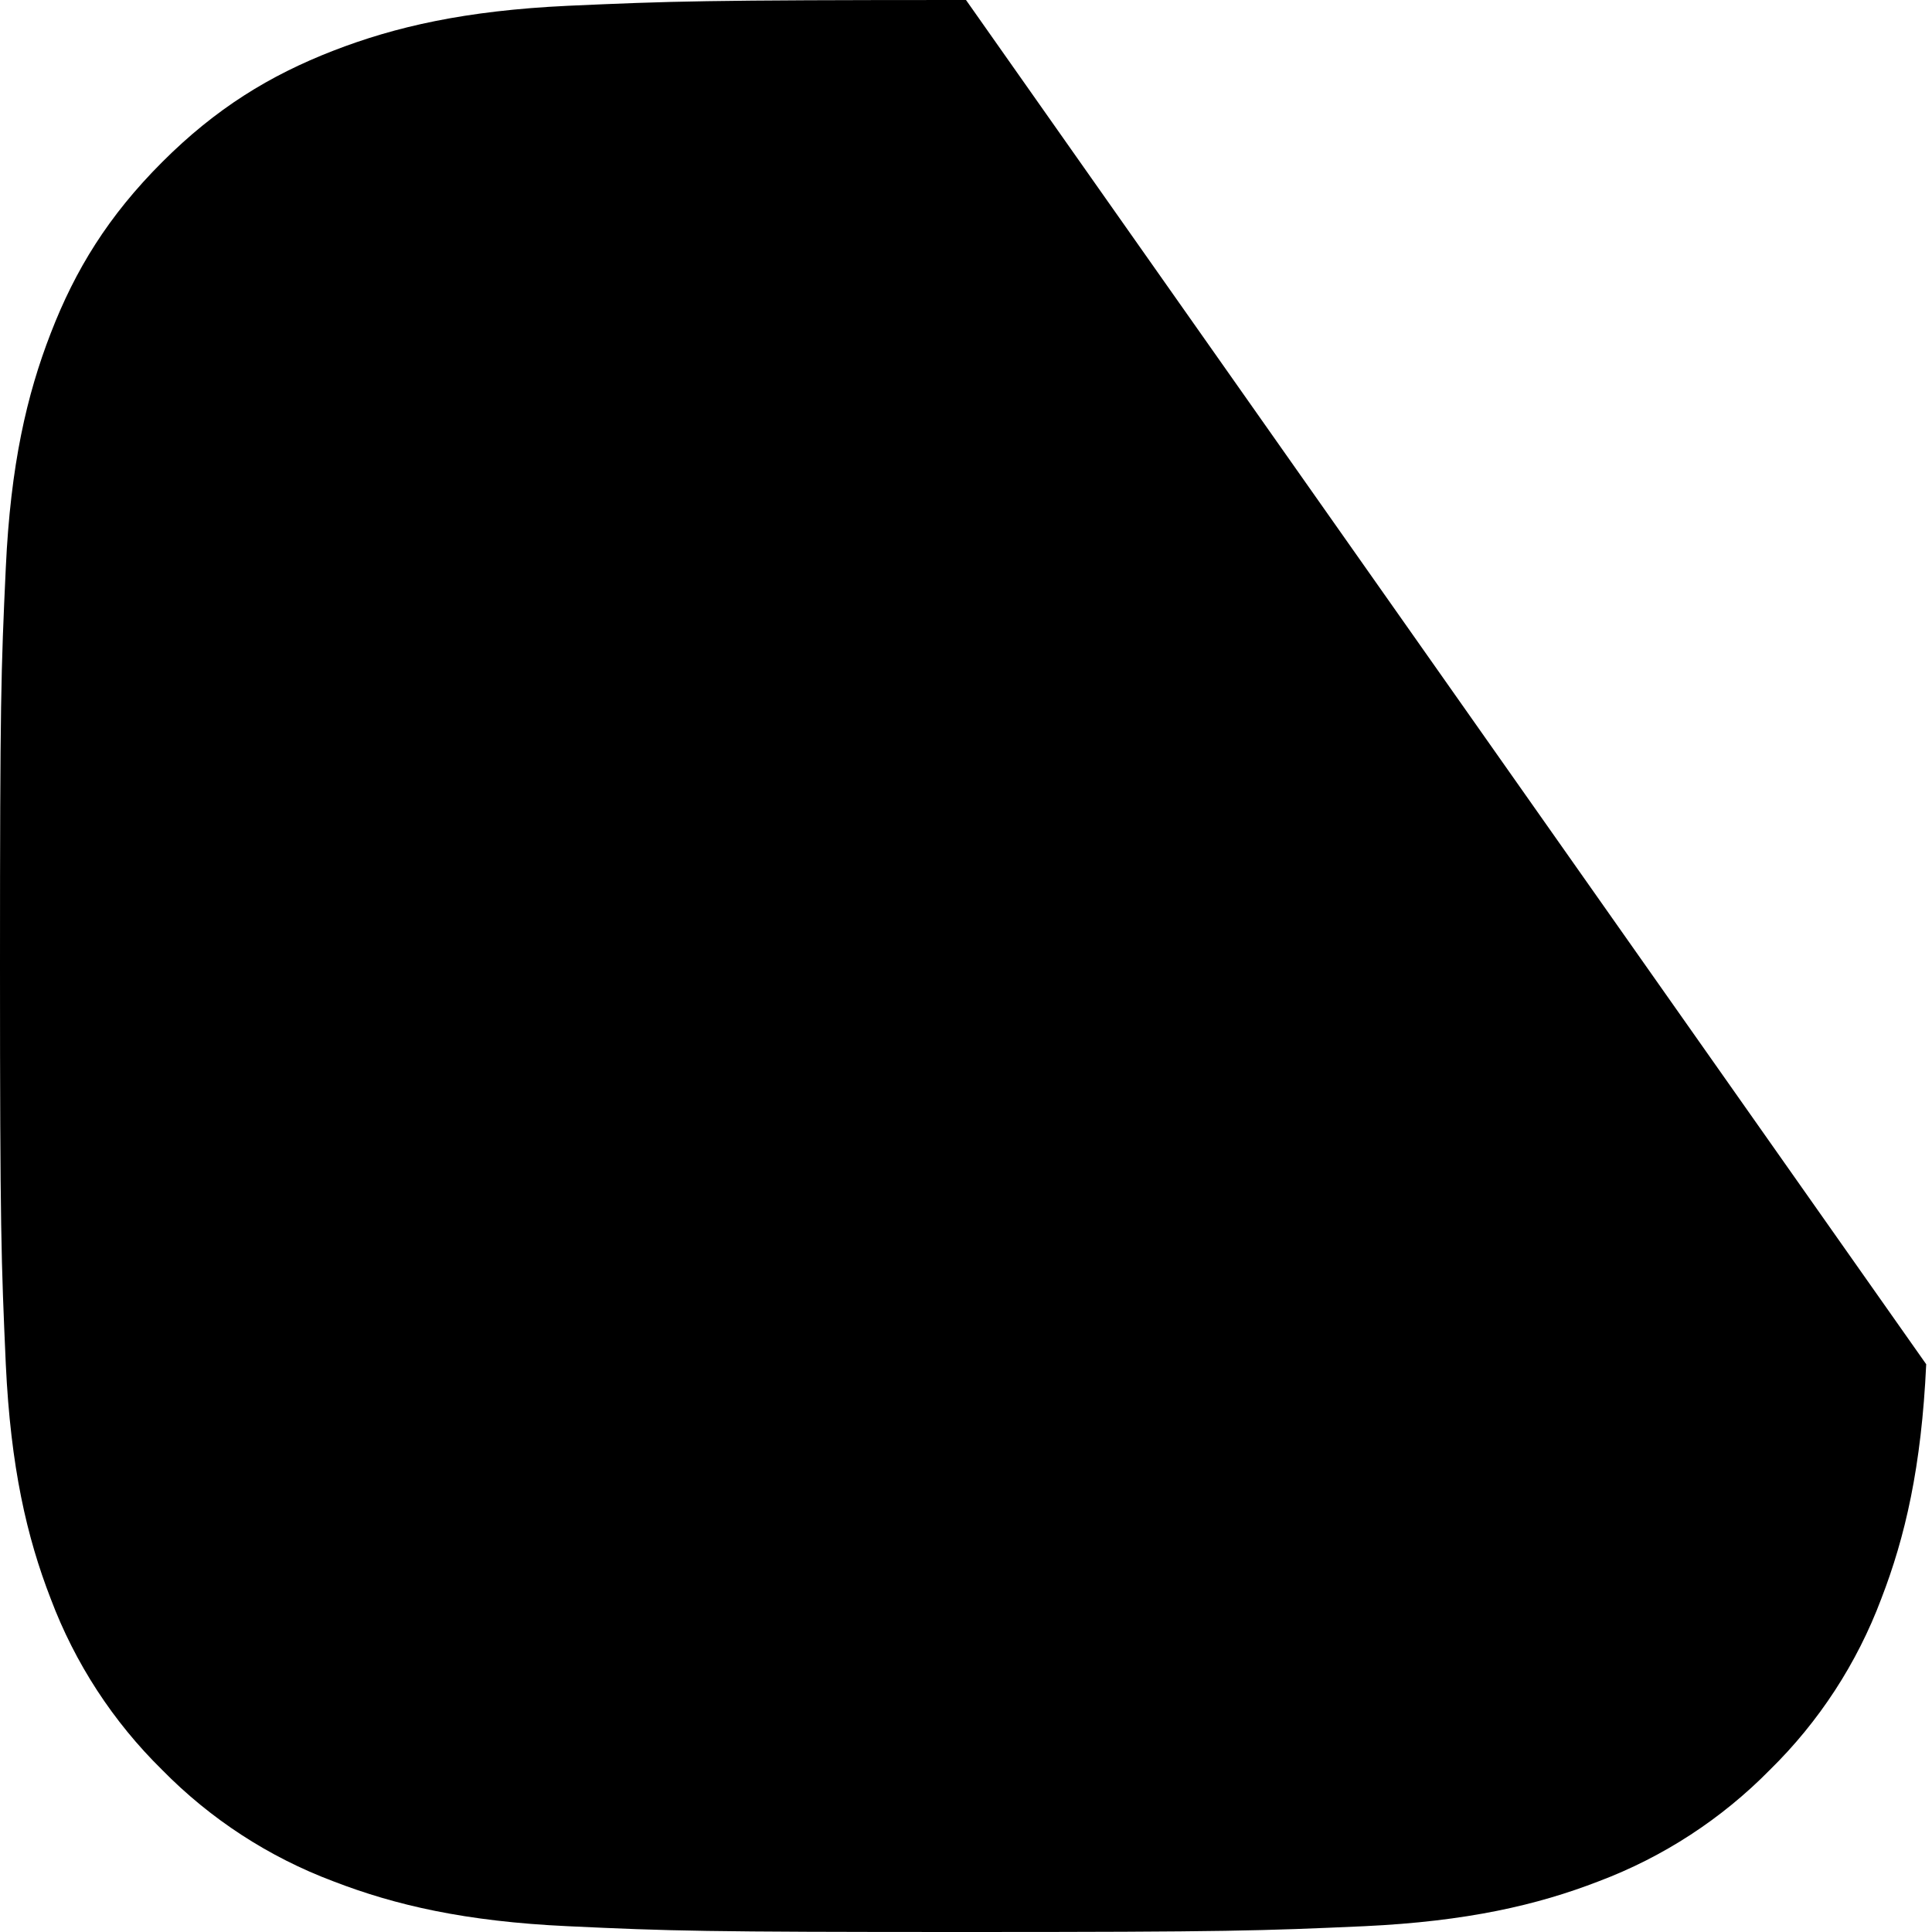
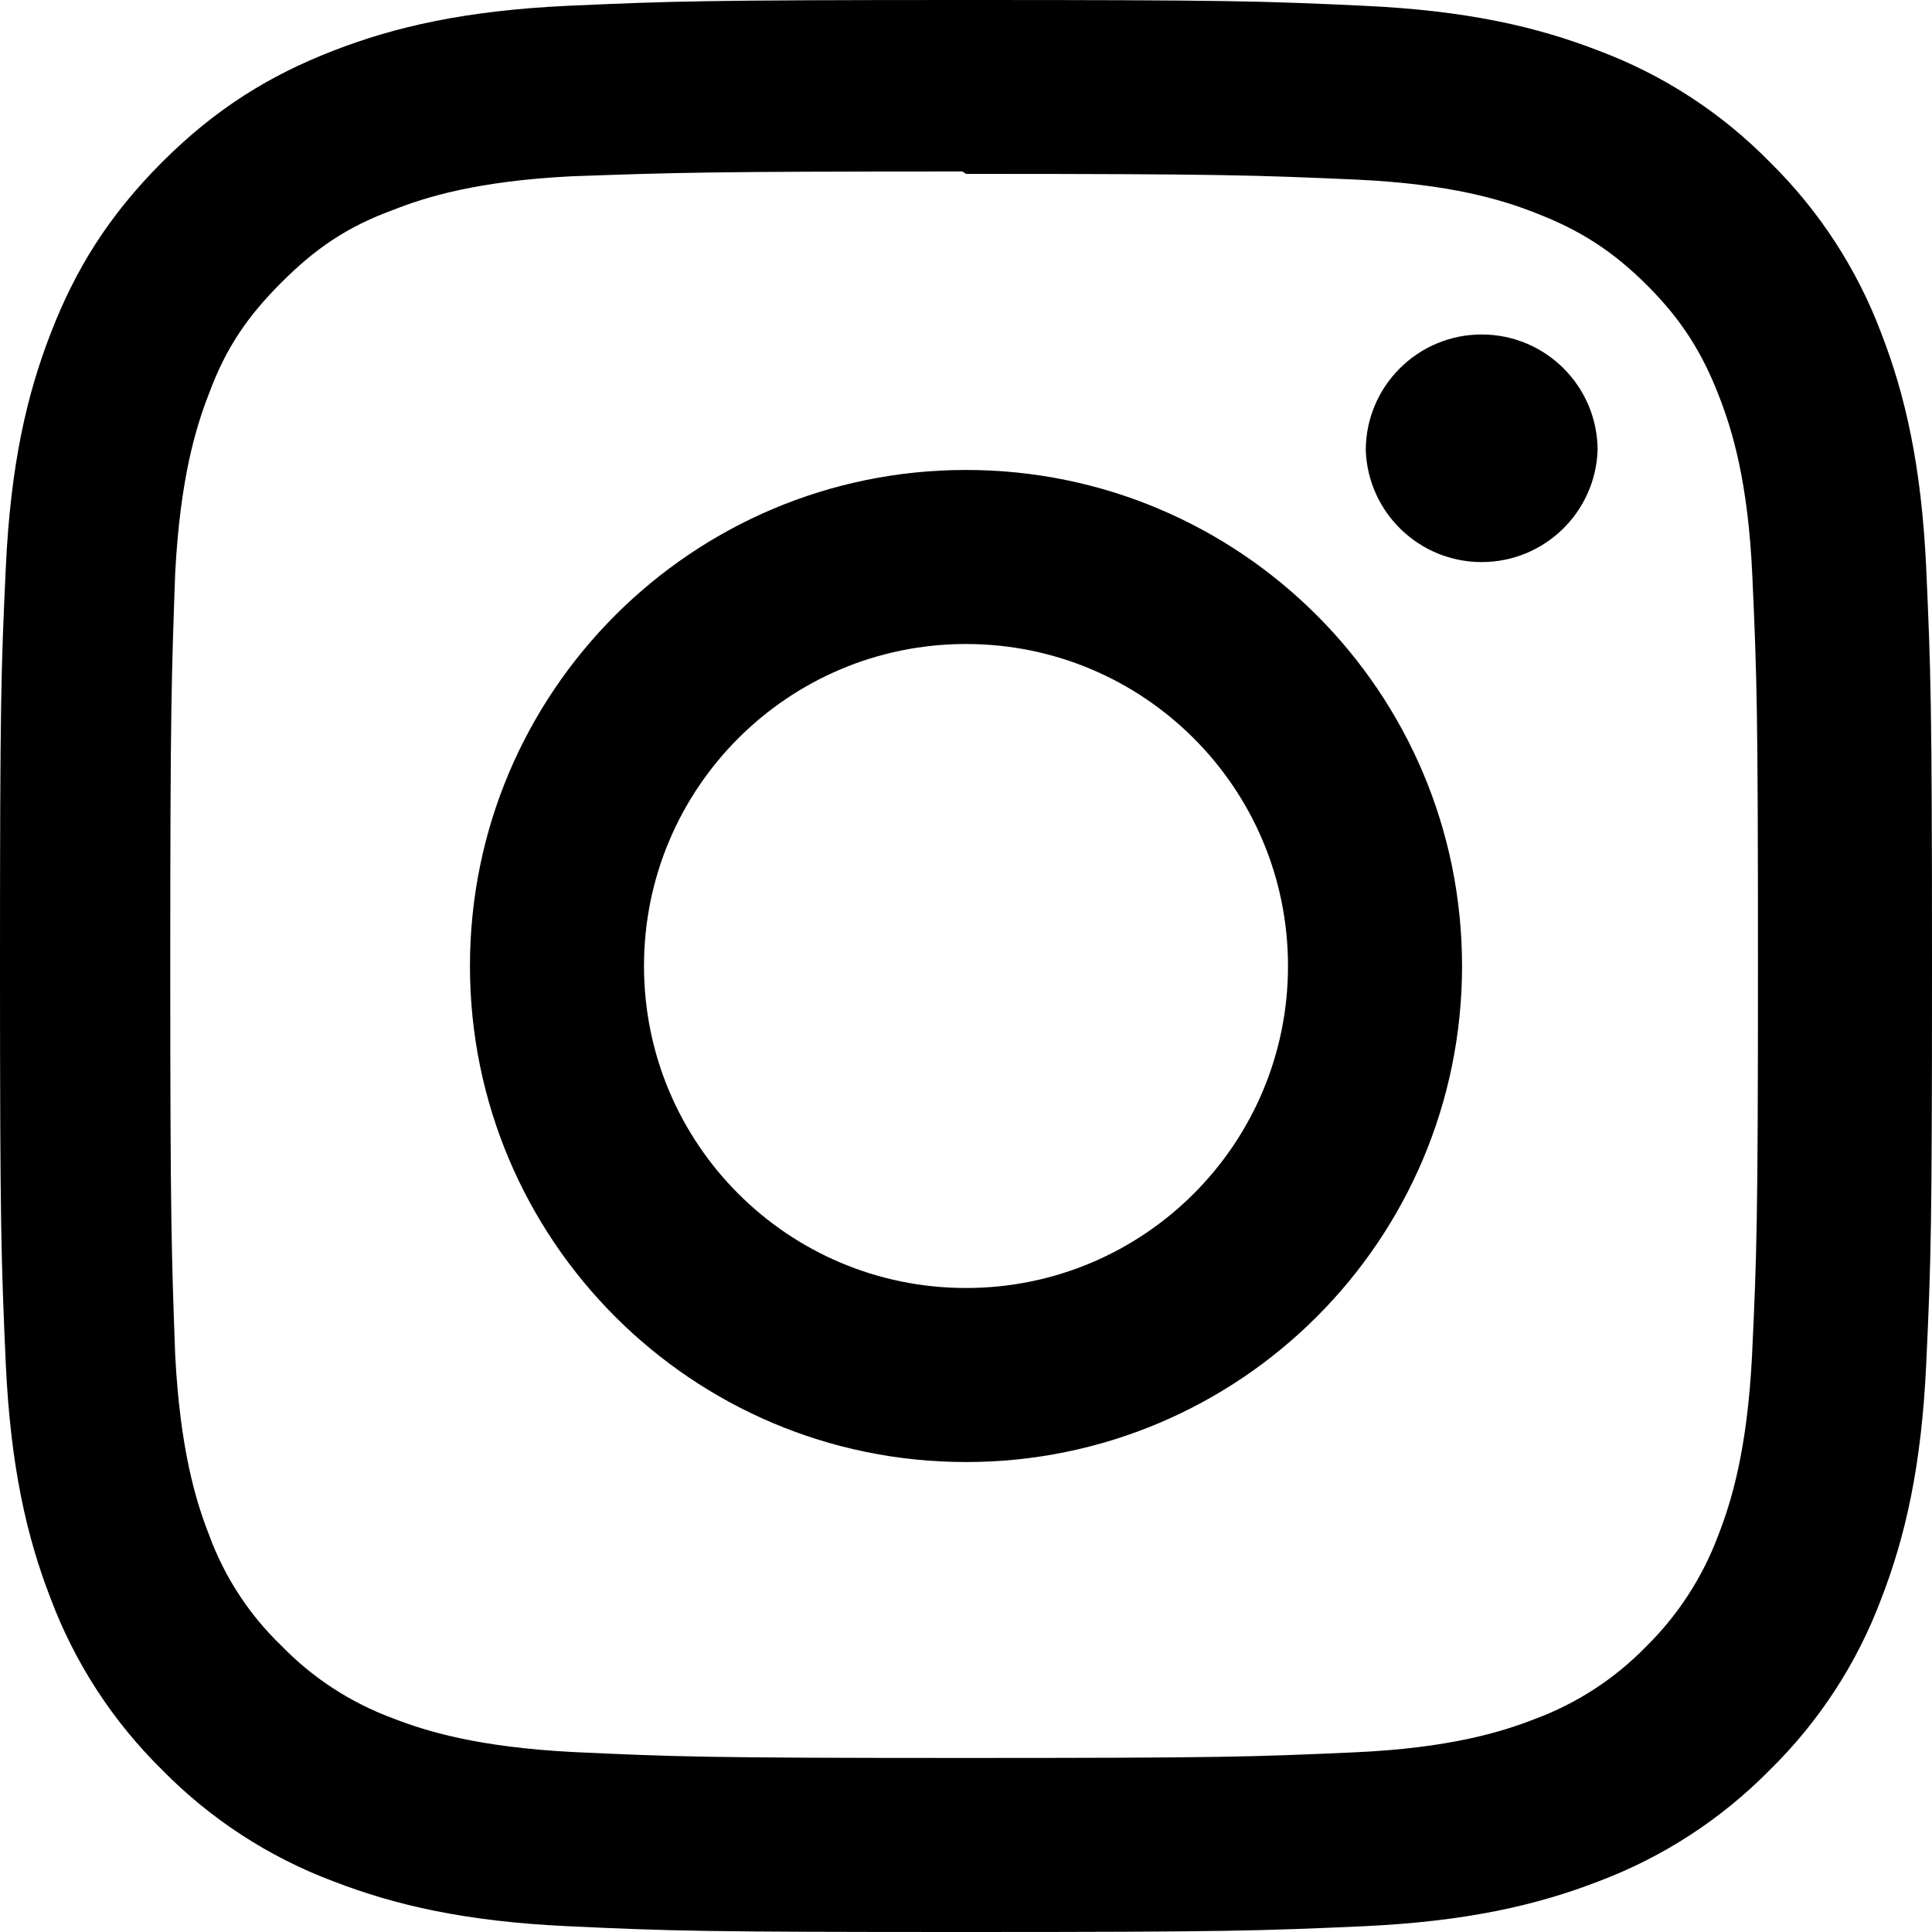
<svg xmlns="http://www.w3.org/2000/svg" viewBox="0 0 24 24">
-   <path d="M12 0C8.74 0 8.333.015 7.053.072 5.775.132 4.905.333    4.14.63c-.789.306-1.459.717-2.126 1.384S.935 3.35.63 4.14C.333    4.905.131 5.775.072 7.053.012 8.333 0 8.74 0 12s.015 3.667.072    4.947c.06 1.277.261 2.148.558 2.913a5.885 5.885 0 001.384 2.126A5.868    5.868 0 004.14 23.37c.766.296 1.636.499 2.913.558C8.333 23.988 8.74 24    12 24s3.667-.015 4.947-.072c1.277-.06 2.148-.262 2.913-.558a5.898 5.898    0 002.126-1.384 5.86 5.86 0 001.384-2.126c.296-.765.499-1.636.558-2.913.06-   1.28.072-1.687.072-4.947s-.015-3.667-.072-4.947c-.06-1.277-.262-2.149-.558-2.913a5.89    5.89 0 00-1.384-2.126A5.847 5.847 0 0019.86.63c-.765-.297-1.636-.499-2.913-.558C15.667.012    15.26 0 12 0zm0 2.16c3.203 0 3.585.016 4.85.071 1.17.055 1.805.249 2.227.415.562.217.96.477    1.382.896.419.42.679.819.896 1.381.164.422.36 1.057.413 2.227.057 1.266.07 1.646.07 4.85s-.015    3.585-.074 4.85c-.061 1.17-.256 1.805-.421 2.227a3.81 3.81 0 01-.899 1.382 3.744 3.744 0    01-1.38.896c-.42.164-1.065.36-2.235.413-1.274.057-1.649.07-4.859.07-3.211 0-3.586-.015-4.859-.074-   1.171-.061-1.816-.256-2.236-.421a3.716 3.716 0 01-1.379-.899 3.644 3.644 0 01-.9-1.38c-.165-.42-.359-   1.065-.42-2.235-.045-1.26-.061-1.649-.061-4.844 0-3.196.016-3.586.061-4.861.061-1.17.255-1.814.42-2.234.21-   .57.479-.96.9-1.381.419-.419.81-.689 1.379-.898.42-.166 1.051-.361 2.221-.421 1.275-.045 1.65-.06 4.859-   .06l.045.03zm0 3.678a6.162 6.162 0 100 12.324 6.162 6.162 0 100-12.324zM12 16c-2.21 0-4-1.79-4-4s1.79-4    4-4 4 1.79 4 4-1.79 4-4 4zm7.846-10.405a1.441 1.441 0 01-2.88 0 1.44 1.44 0 012.88 0z" />
+   <path d="M12 0C8.74 0 8.333.015 7.053.072 5.775.132 4.905.333 4.14.63c-.789.306-1.459.717-2.126 1.384S.935 3.35.63 4.14C.333 4.905.131 5.775.072 7.053.012 8.333 0 8.74 0 12s.015 3.667.072 4.947c.06 1.277.261 2.148.558 2.913a5.885 5.885 0 001.384 2.126A5.868 5.868 0 004.14 23.37c.766.296 1.636.499 2.913.558C8.333 23.988 8.74 24 12 24s3.667-.015 4.947-.072c1.277-.06 2.148-.262 2.913-.558a5.898 5.898 0 002.126-1.384 5.86 5.86 0 001.384-2.126c.296-.765.499-1.636.558-2.913.06-1.28.072-1.687.072-4.947s-.015-3.667-.072-4.947c-.06-1.277-.262-2.149-.558-2.913a5.89 5.89 0 00-1.384-2.126A5.847 5.847 0 0019.86.63c-.765-.297-1.636-.499-2.913-.558C15.667.012 15.26 0 12 0zm0 2.16c3.203 0 3.585.016 4.85.071 1.17.055 1.805.249 2.227.415.562.217.96.477 1.382.896.419.42.679.819.896 1.381.164.422.36 1.057.413 2.227.057 1.266.07 1.646.07 4.85s-.015 3.585-.074 4.85c-.061 1.17-.256 1.805-.421 2.227a3.81 3.81 0 01-.899 1.382 3.744 3.744 0 01-1.38.896c-.42.164-1.065.36-2.235.413-1.274.057-1.649.07-4.859.07-3.211 0-3.586-.015-4.859-.074-1.171-.061-1.816-.256-2.236-.421a3.716 3.716 0 01-1.379-.899 3.644 3.644 0 01-.9-1.38c-.165-.42-.359-1.065-.42-2.235-.045-1.26-.061-1.649-.061-4.844 0-3.196.016-3.586.061-4.861.061-1.17.255-1.814.42-2.234.21-.57.479-.96.9-1.381.419-.419.81-.689 1.379-.898.42-.166 1.051-.361 2.221-.421 1.275-.045 1.65-.06 4.859-.06l.045.03zm0 3.678a6.162 6.162 0 100 12.324 6.162 6.162 0 100-12.324zM12 16c-2.21 0-4-1.79-4-4s1.79-4 4-4 4 1.79 4 4-1.79 4-4 4zm7.846-10.405a1.441 1.441 0 01-2.88 0 1.44 1.44 0 012.88 0z" />
</svg>
